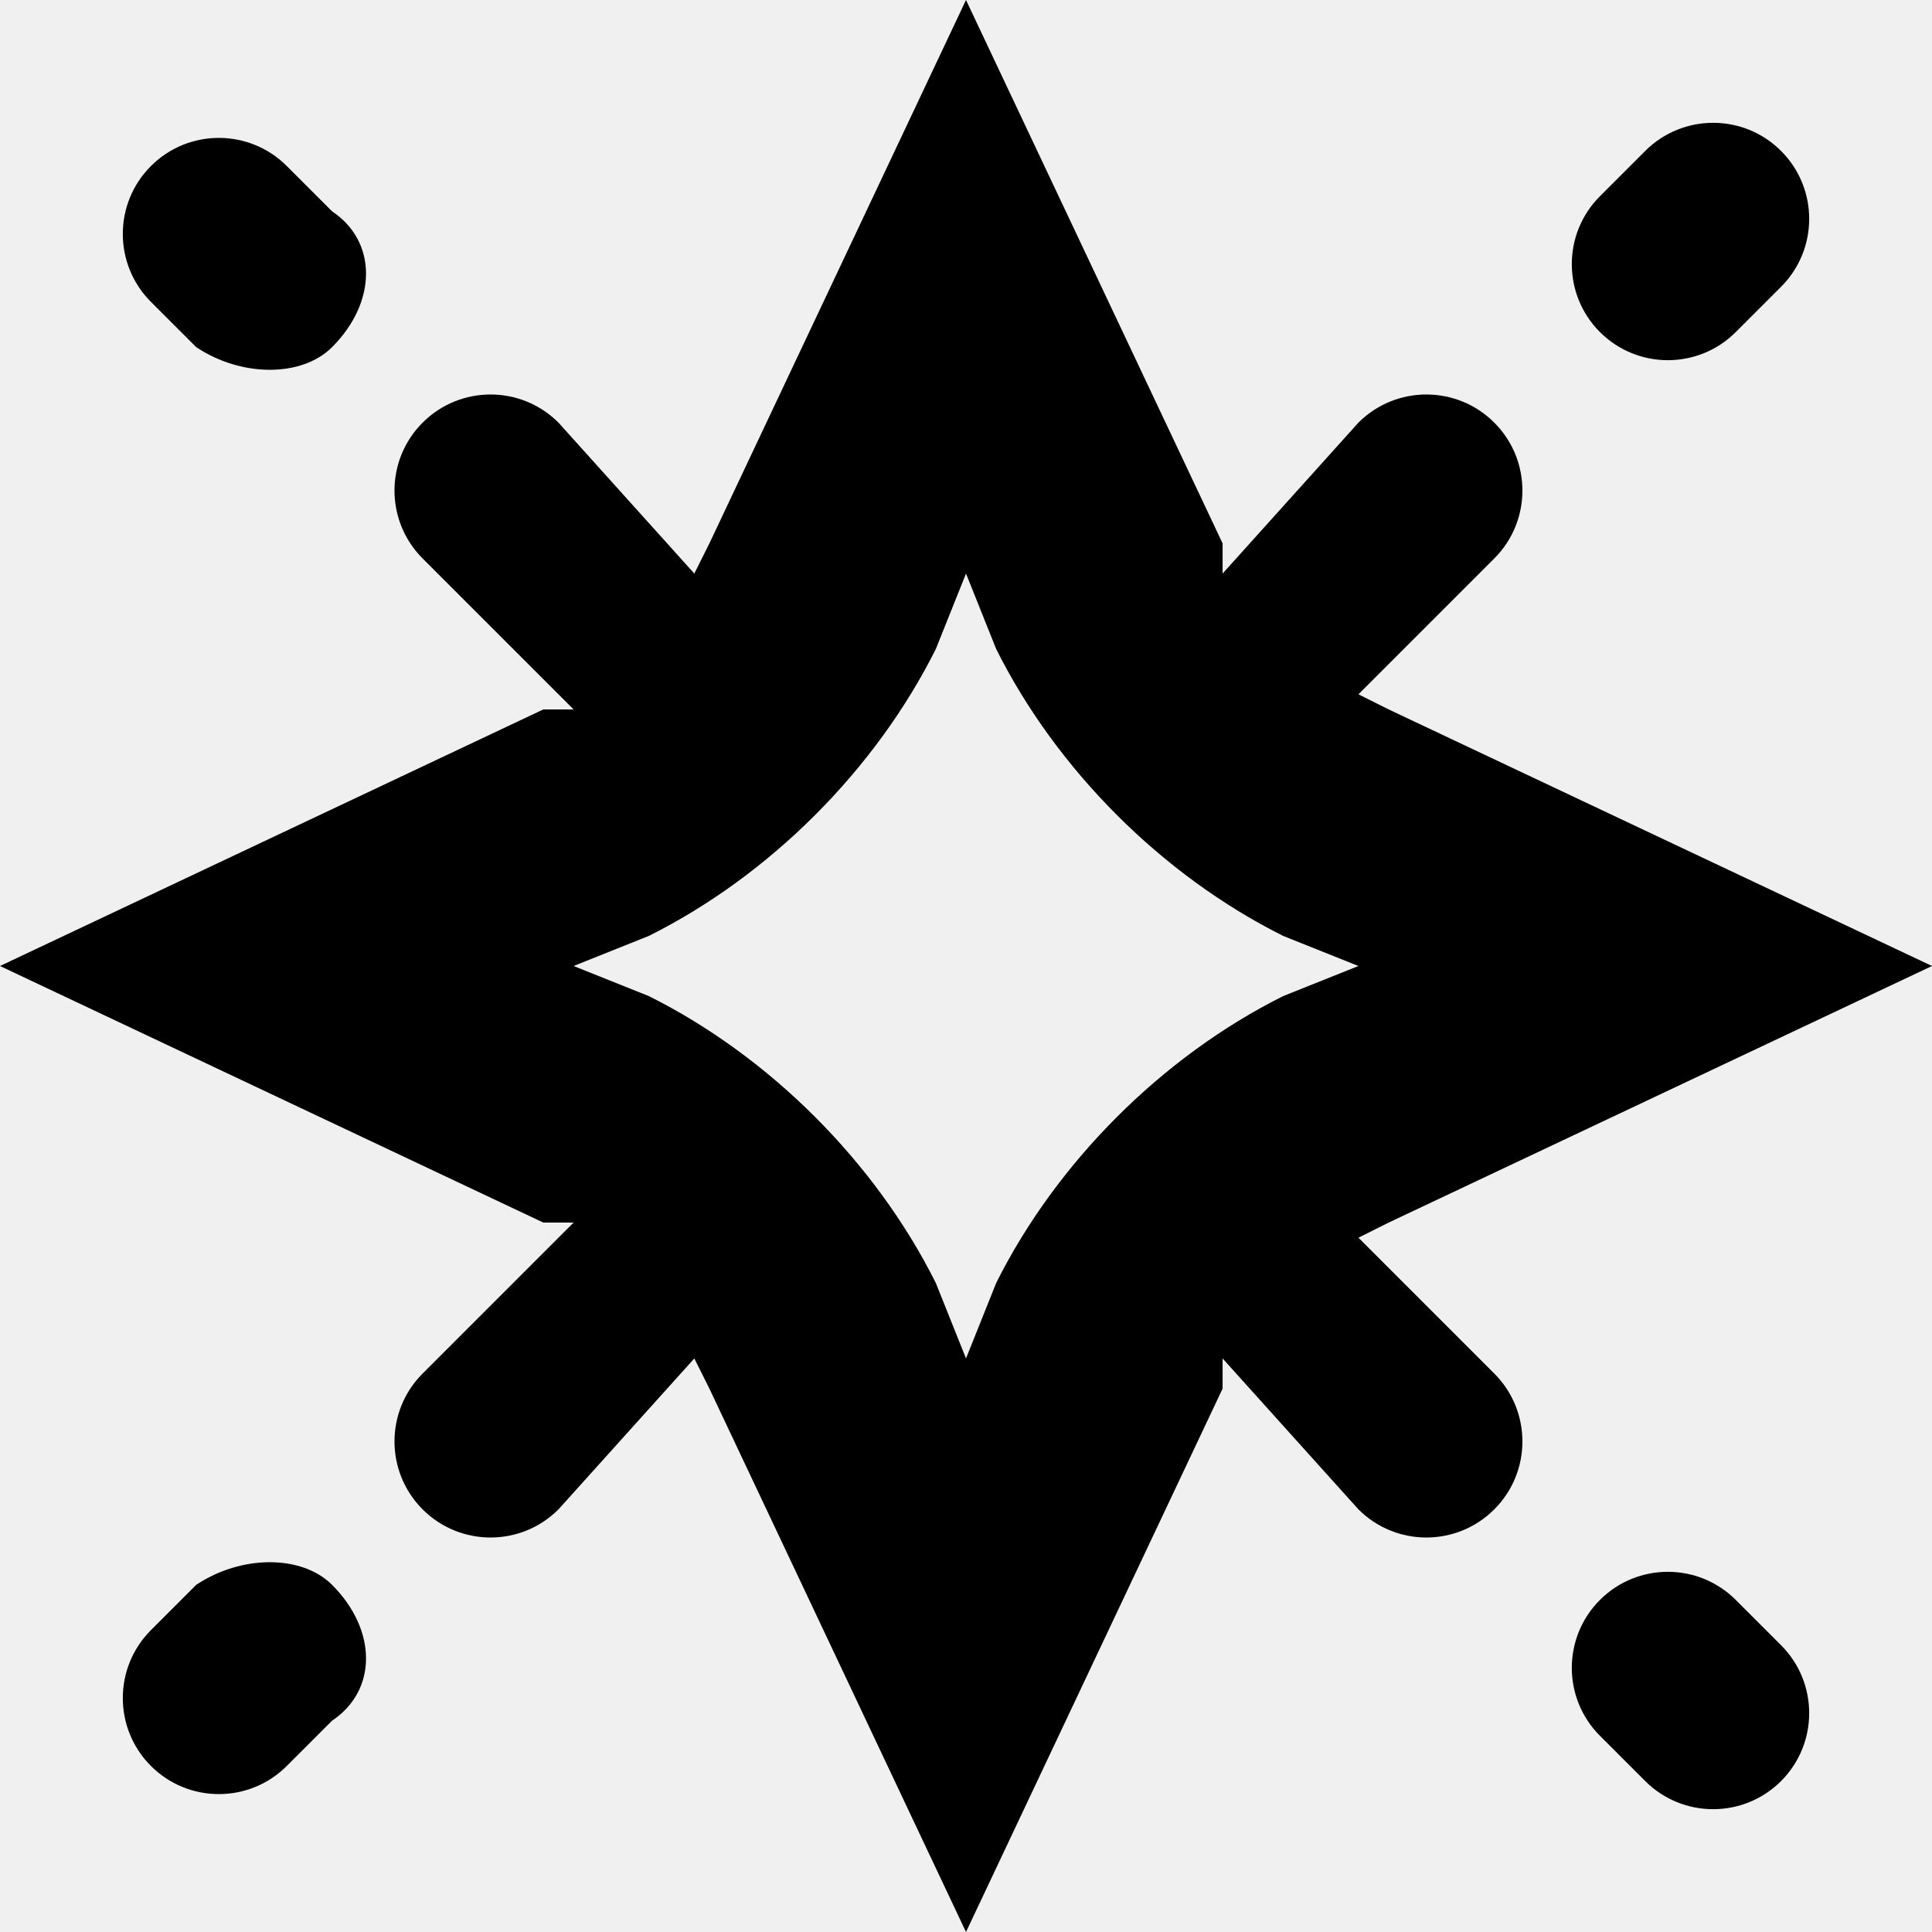
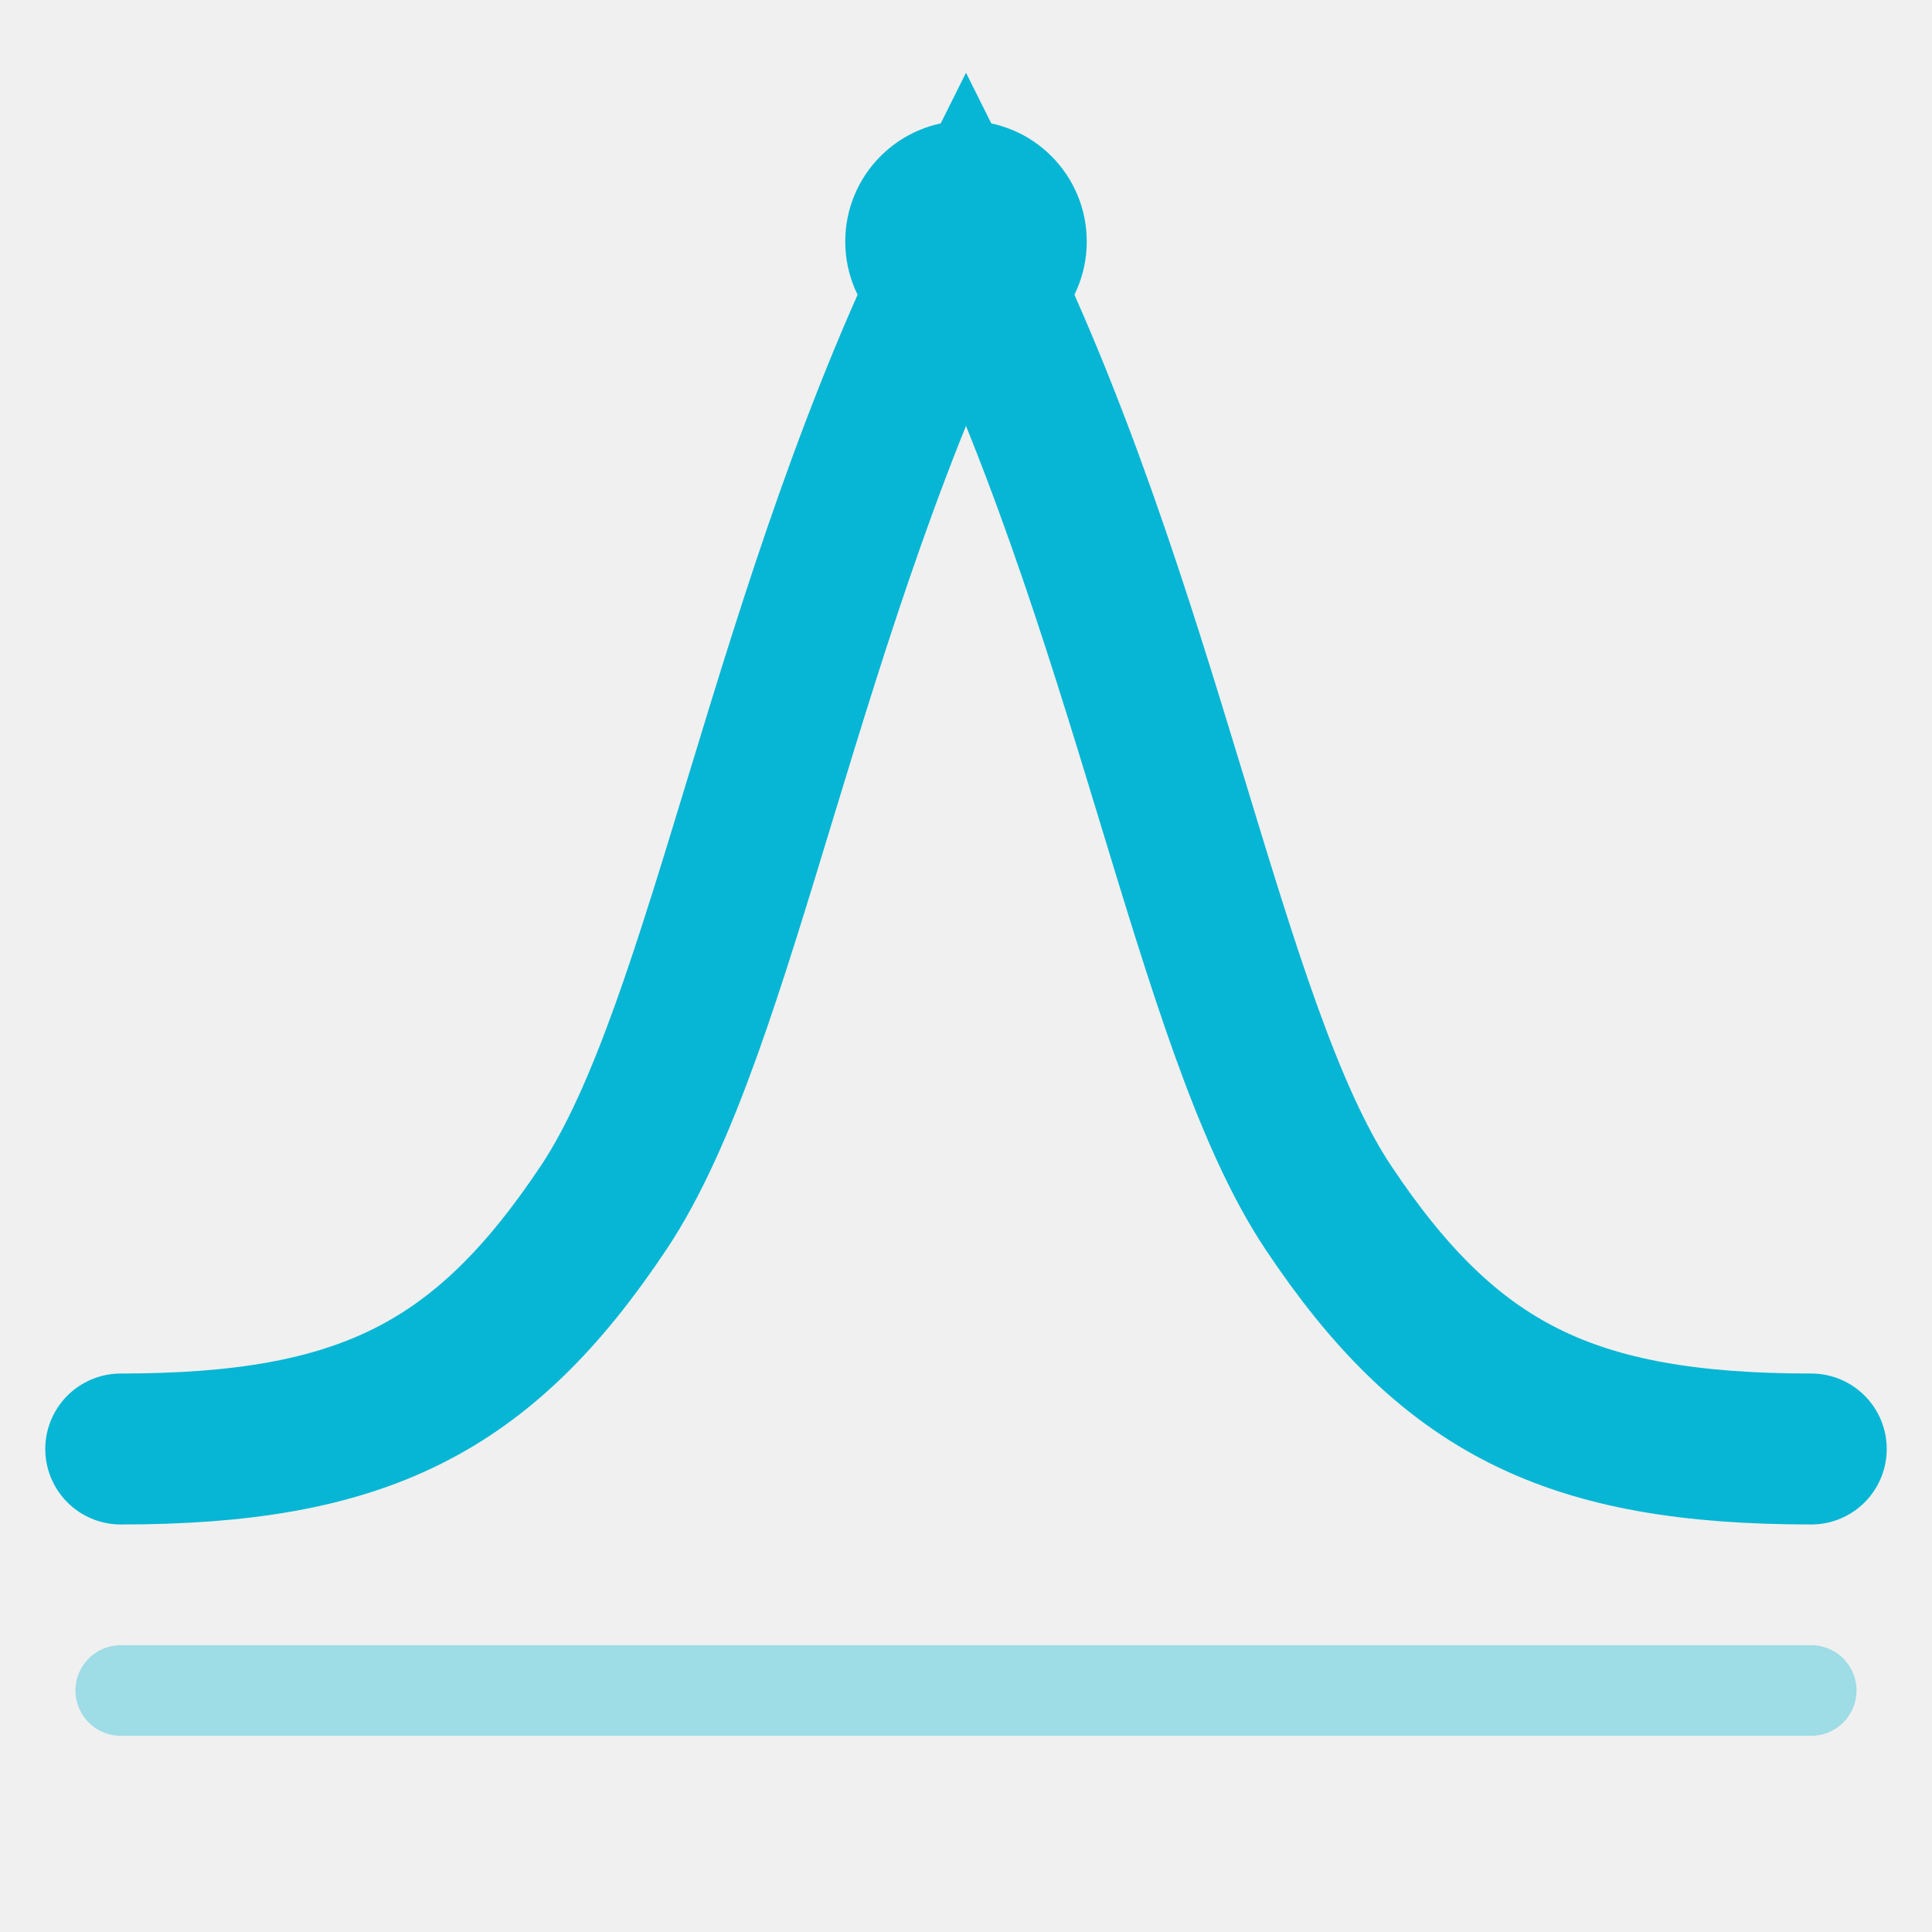
- <svg xmlns="http://www.w3.org/2000/svg" viewBox="0 0 128 128">
-   <path fill-rule="evenodd" d="M81 36 64 0 47 36l-1 2-9-10a6 6 0 0 0-9 9l10 10h-2L0 64l36 17h2L28 91a6 6 0 1 0 9 9l9-10 1 2 17 36 17-36v-2l9 10a6 6 0 1 0 9-9l-9-9 2-1 36-17-36-17-2-1 9-9a6 6 0 1 0-9-9l-9 10v-2Zm-17 2-2 5c-4 8-11 15-19 19l-5 2 5 2c8 4 15 11 19 19l2 5 2-5c4-8 11-15 19-19l5-2-5-2c-8-4-15-11-19-19l-2-5Z" clip-rule="evenodd" />
-   <path d="M118 19a6 6 0 0 0-9-9l-3 3a6 6 0 1 0 9 9l3-3Zm-96 4c-2 2-6 2-9 0l-3-3a6 6 0 1 1 9-9l3 3c3 2 3 6 0 9Zm0 82c-2-2-6-2-9 0l-3 3a6 6 0 1 0 9 9l3-3c3-2 3-6 0-9Zm96 4a6 6 0 0 1-9 9l-3-3a6 6 0 1 1 9-9l3 3Z" />
-   <style>path{fill:#000}@media (prefers-color-scheme:dark){path{fill:#fff}}</style>
+ <svg xmlns="http://www.w3.org/2000/svg" viewBox="0 0 32 32" fill="none">
+   <path d="M2 24 C6 24, 8 23, 10 20 C12 17, 13 10, 16 4 C19 10, 20 17, 22 20 C24 23, 26 24, 30 24" stroke="#06b6d4" stroke-width="2.5" stroke-linecap="round" fill="none" />
+   <line x1="2" y1="28" x2="30" y2="28" stroke="#06b6d4" stroke-width="1.5" stroke-linecap="round" opacity="0.35" />
+   <circle cx="16" cy="4" r="2" fill="#06b6d4" />
</svg>
